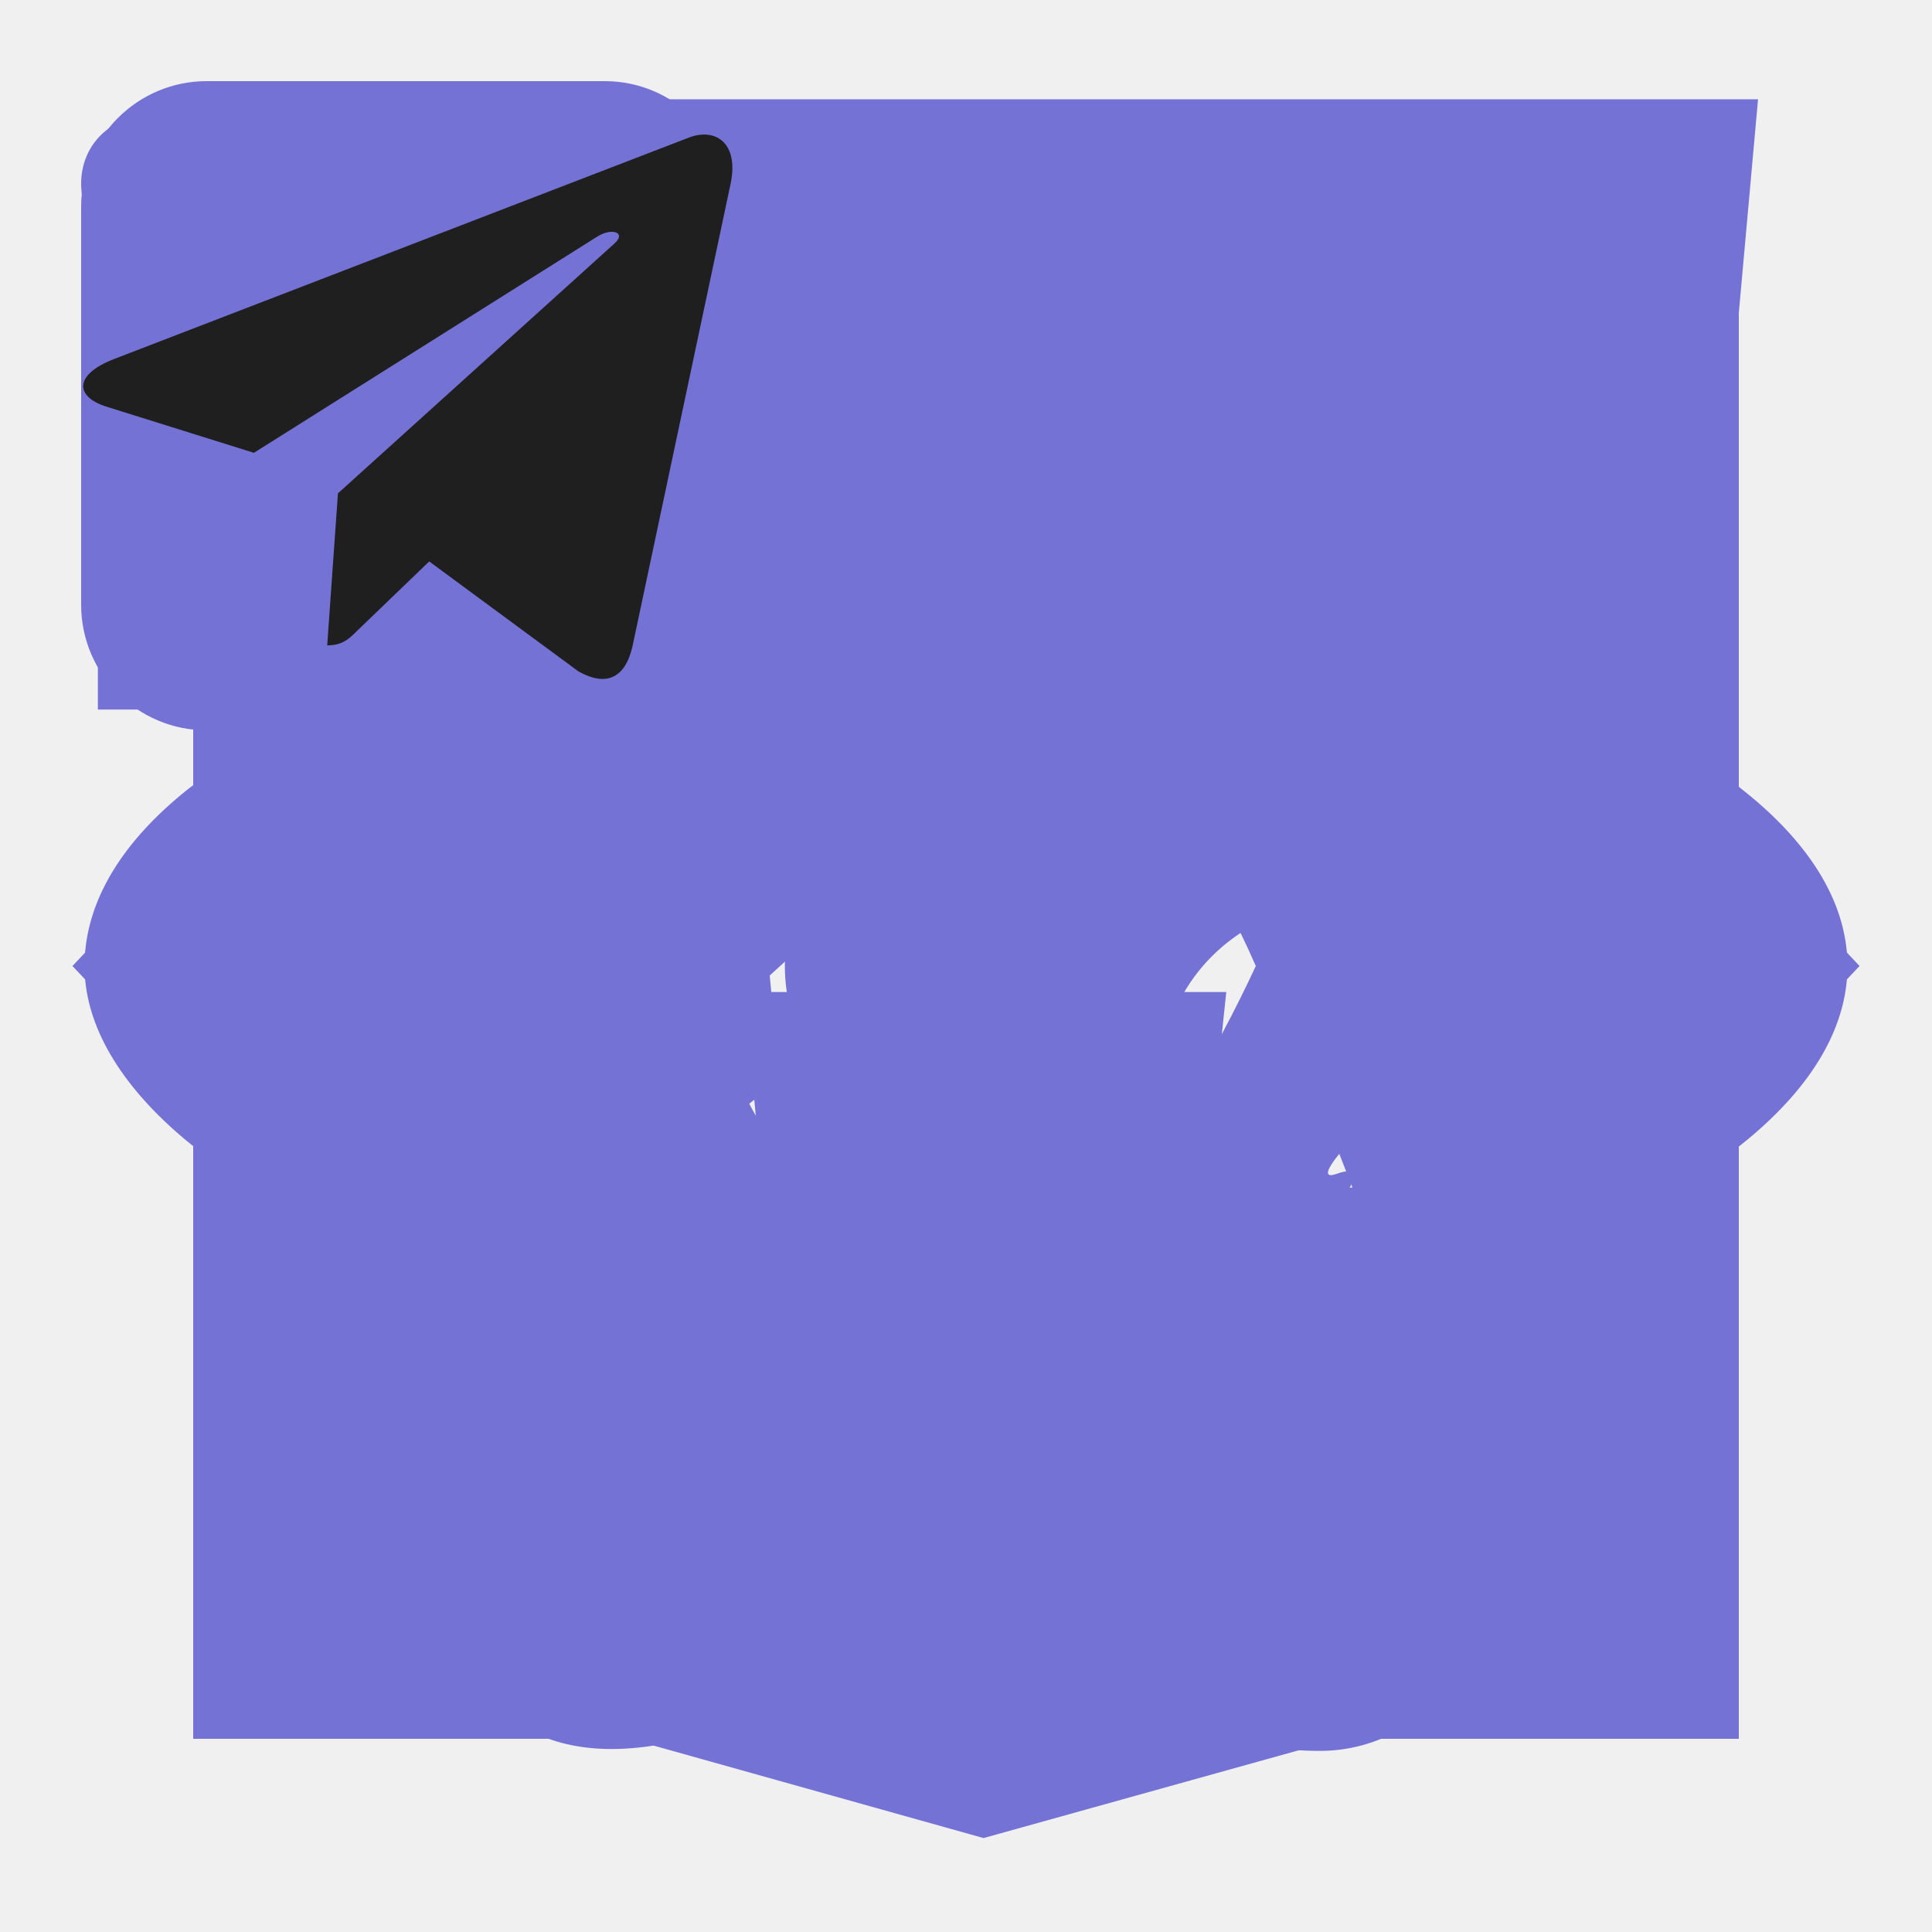
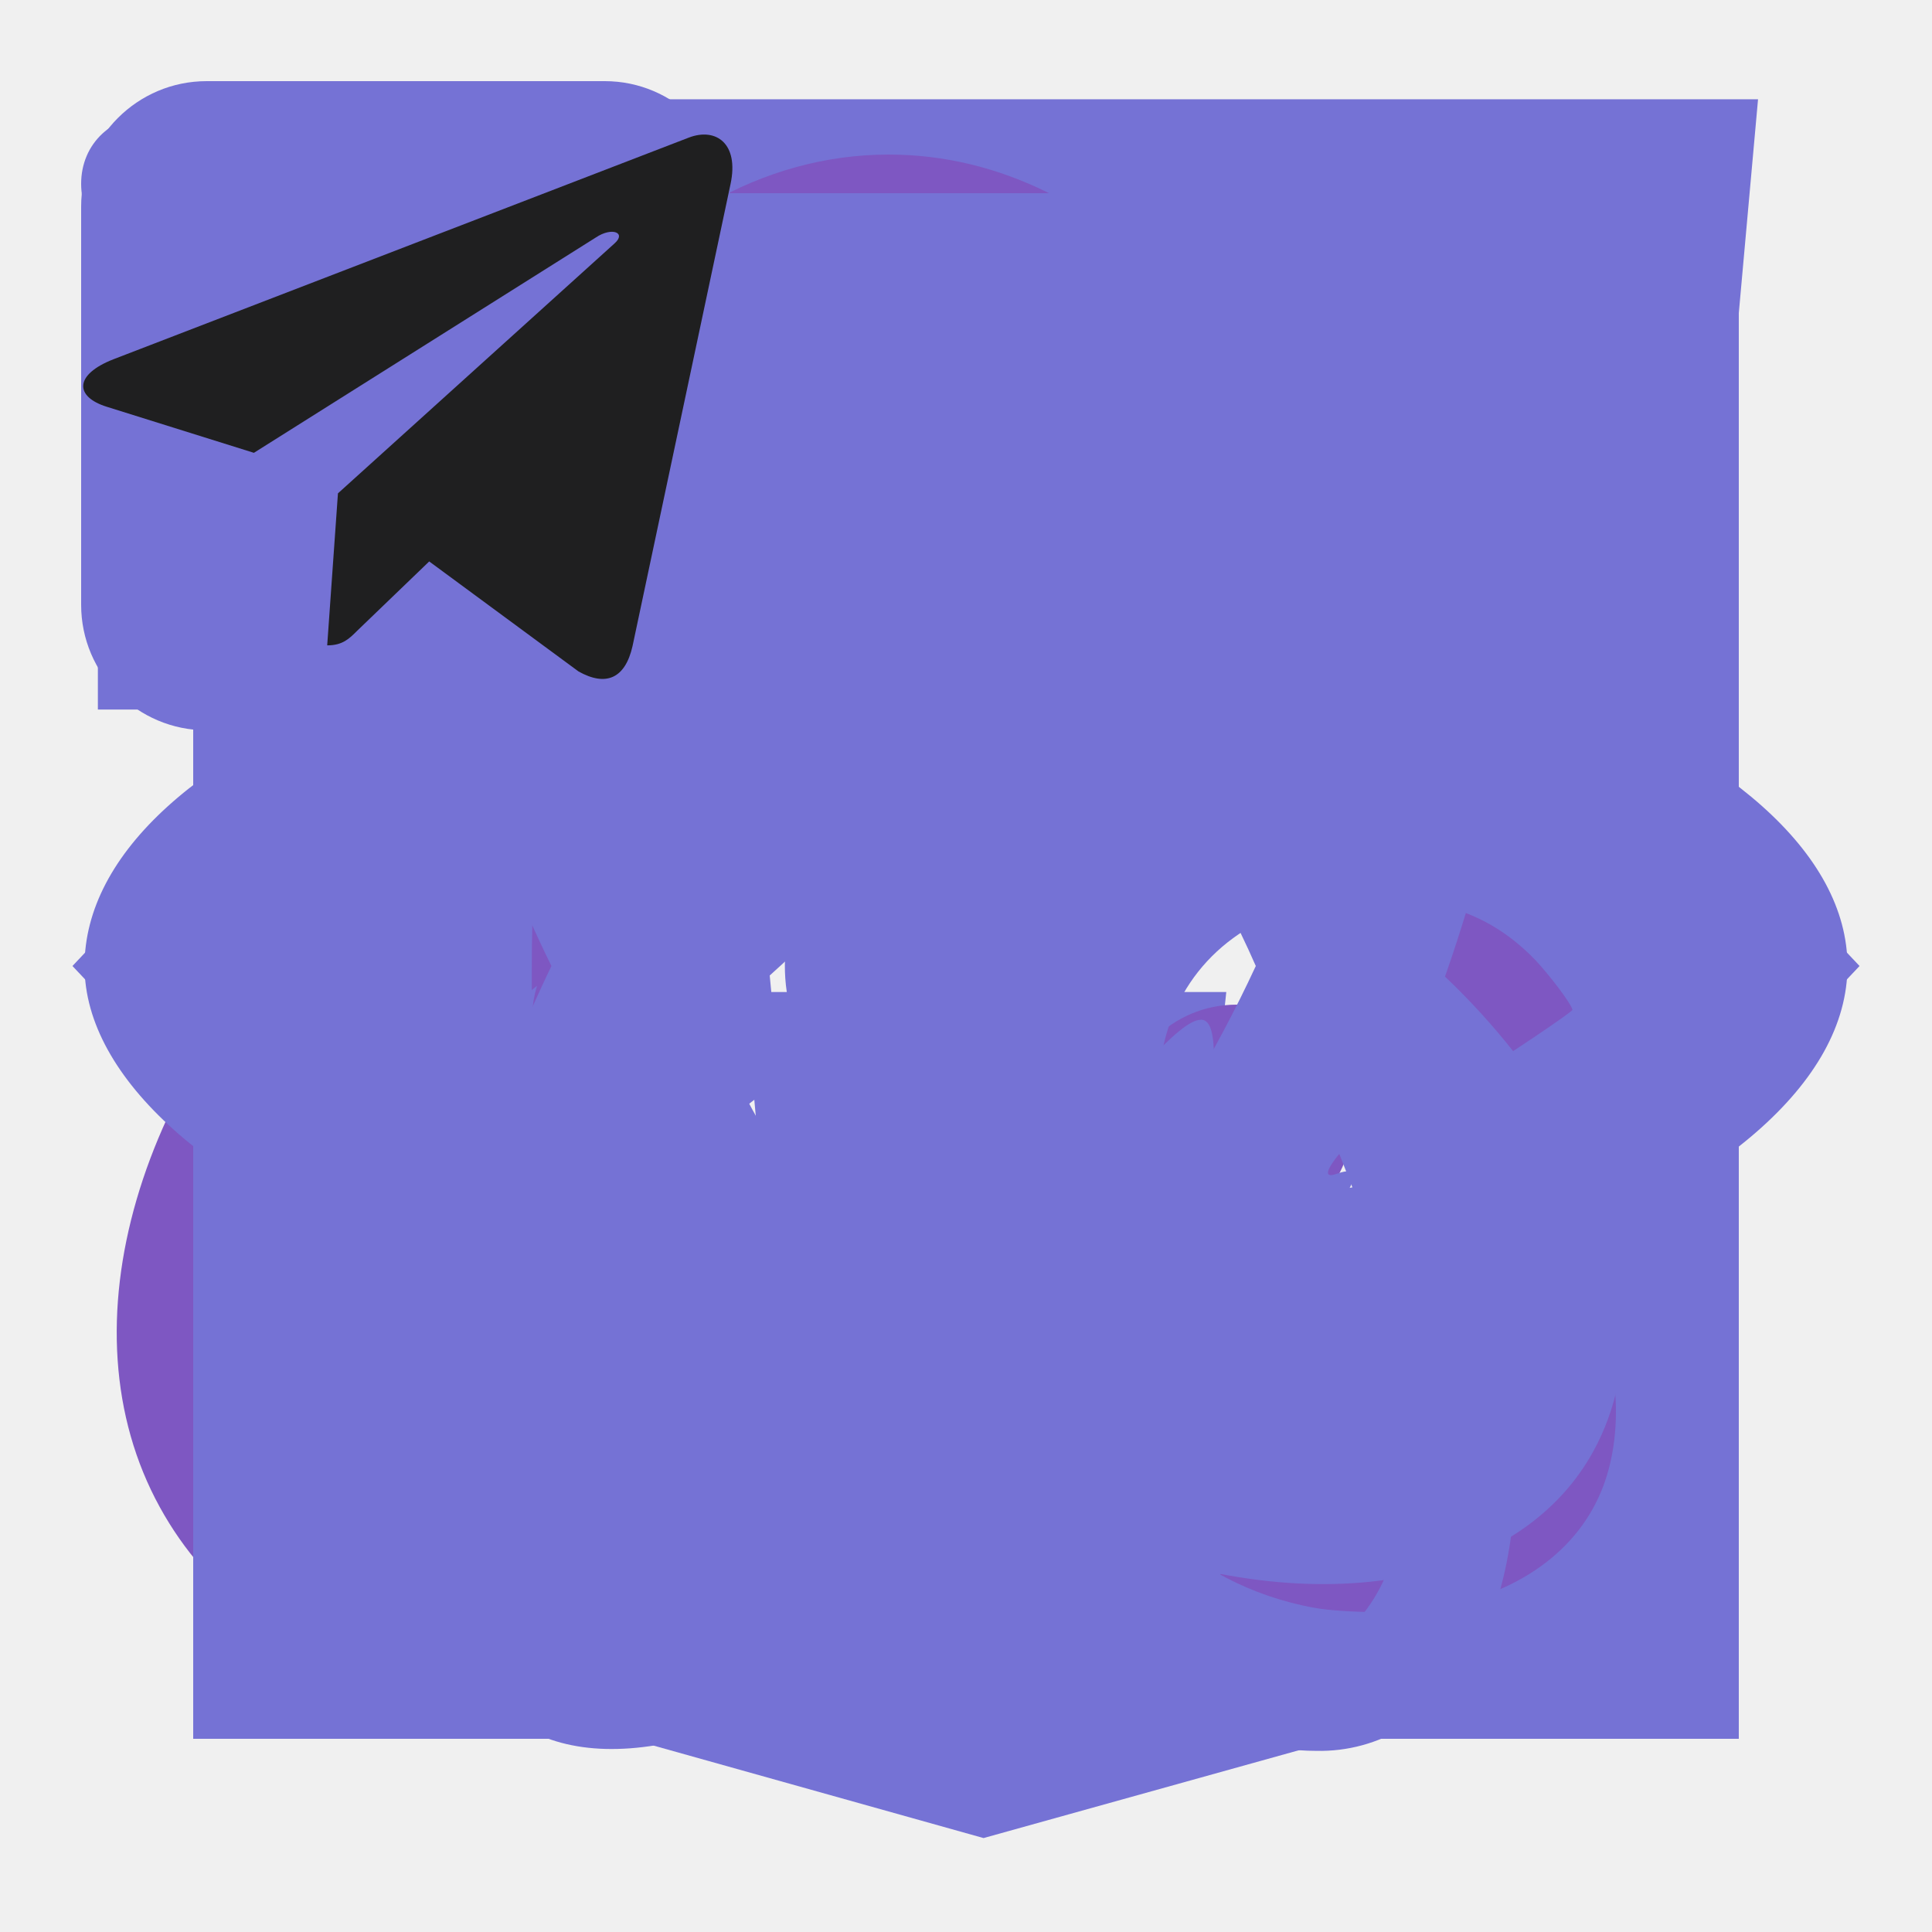
<svg xmlns="http://www.w3.org/2000/svg" width="50" height="50" viewBox="0 0 50 50" fill="none">
  <g id="codeSvg">
    <path fill-rule="evenodd" clip-rule="evenodd" d="M18.312 42.065L27.262 6.688L31.438 7.872L22.488 43.312L18.312 42.065Z" fill="#7572D5" />
    <path fill-rule="evenodd" clip-rule="evenodd" d="M13.502 12.688L16.562 15.928L7.995 25L16.562 34.072L13.502 37.312L1.875 25L13.502 12.688Z" fill="#7572D5" />
    <path fill-rule="evenodd" clip-rule="evenodd" d="M36.498 12.688L33.438 15.928L42.005 25L33.438 34.072L36.498 37.312L48.125 25L36.498 12.688Z" fill="#7572D5" />
  </g>
  <g id="css">
    <path d="M38.051 10.844L12.946 10.838L13.351 15.755L32.638 15.758L32.152 20.85H19.503L19.961 25.674H31.736L31.039 32.281L25.497 33.789L19.866 32.27L19.508 28.313H14.536L15.088 35.541L25.497 38.734L35.731 35.865L38.049 10.845L38.051 10.844ZM5.498 2.569H45.498L41.86 43L25.454 47.569L9.14 42.997L5.498 2.569Z" fill="#7572D5" />
+   </g>
+   <g id="redux">
+     <path fill="#7e57c2" d="M23,4c-6.617,0-12,7.27-12,16.205c0,4.834,1.582,9.169,4.078,12.136C15.03,32.554,15,32.773,15,33 c0,1.657,1.343,3,3,3s3-1.343,3-3s-1.343-3-3-3c-0.315,0-0.612,0.062-0.897,0.152C15.206,27.731,14,24.175,14,20.205 C14,12.924,18.037,7,23,7c3.837,0,7.111,3.547,8.404,8.518c1.122,0.346,2.237,0.782,3.33,1.308C33.579,9.508,28.759,4,23,4z" />
+     <path fill="#7e57c2" d="M35.507,20.084c-3.947-2.392-8.374-3.442-12.182-2.959C22.775,16.444,21.943,16,21,16 c-1.657,0-3,1.343-3,3s1.343,3,3,3c1.272,0,2.353-0.795,2.789-1.912c3.118-0.379,6.812,0.531,10.163,2.563 c6.403,3.881,9.67,10.569,7.282,14.911c-0.827,1.504-2.286,2.572-4.218,3.09c-2.286,0.611-5.007,0.394-7.727-0.528 c-0.839,0.772-1.749,1.498-2.725,2.168c2.552,1.117,5.196,1.704,7.669,1.704c1.24,0,2.438-0.147,3.559-0.447 c2.741-0.733,4.841-2.304,6.071-4.542C47.016,33.276,43.267,24.787,35.507,20.084z" />
+     <path fill="#7e57c2" d="M35,28.992C35,27.34,33.657,26,32,26s-3,1.34-3,2.992c0,0.669,0.228,1.281,0.6,1.779 c-1.279,2.802-3.744,5.567-7.062,7.578c-3.865,2.344-8.185,3.202-11.555,2.302c-1.932-0.518-3.391-1.586-4.218-3.09 c-1.702-3.094-0.521-7.376,2.61-10.988c-0.323-1.144-0.562-2.34-0.706-3.575c-5.07,4.797-7.109,11.323-4.532,16.009 c1.23,2.238,3.33,3.809,6.071,4.542c1.121,0.3,2.318,0.447,3.559,0.447c3.346,0,7.007-1.068,10.326-3.08 c3.836-2.325,6.683-5.577,8.209-8.962C33.815,31.801,35,30.541,35,28.992z" />
  </g>
  <g id="react">
    <g clip-path="url(#clip0_20_1854)">
      <path d="M47.812 25C47.812 22.083 44.688 19.375 39.479 17.5L38.542 17.188V16.771C39.688 11.042 38.854 6.771 36.25 5.208C33.646 3.646 29.792 5.104 25.625 8.75L25 9.375L24.792 9.167H24.583C20.312 5.208 16.146 3.854 13.542 5.312C10.938 6.771 10.208 10.833 11.25 16.146C11.36 16.484 11.43 16.833 11.458 17.188L10.312 17.604C5.208 19.375 2.188 22.083 2.188 25C2.188 27.917 5.521 30.833 10.729 32.708L11.458 32.917C11.33 33.285 11.259 33.672 11.25 34.062C10.208 39.271 11.146 43.229 13.542 44.688C15.938 46.146 20.312 44.792 24.479 41.146L25.104 40.625L25.938 41.458C28.854 43.958 31.771 45.312 34.062 45.312C34.871 45.331 35.667 45.114 36.354 44.688C38.958 43.229 39.896 38.958 38.75 33.542V33.333C38.705 33.162 38.67 32.988 38.646 32.812H38.958C44.479 30.833 47.812 28.021 47.812 25ZM44.792 25C44.792 26.25 42.5 28.438 38.021 29.896H37.812C37.266 28.22 36.605 26.584 35.833 25C36.562 23.333 37.188 21.667 37.708 20.104L38.542 20.312C42.708 21.771 44.792 23.75 44.792 25ZM27.917 39.167L27.083 38.542C28.276 37.22 29.389 35.829 30.417 34.375L35.729 33.542C35.833 33.75 35.833 33.958 35.938 34.062C36.309 35.949 36.379 37.883 36.146 39.792C35.999 40.705 35.561 41.545 34.896 42.188C33.854 42.812 31.042 41.979 27.917 39.167ZM26.562 34.583L25.104 36.458L23.438 34.583H26.562ZM12.292 20C12.815 21.717 13.477 23.39 14.271 25C13.476 26.646 12.815 28.353 12.292 30.104L11.667 29.896C9.843 29.32 8.145 28.401 6.667 27.188C6.284 26.945 5.956 26.626 5.705 26.249C5.454 25.872 5.284 25.447 5.208 25C5.208 23.75 7.292 21.771 11.25 20.417L12.292 20ZM23.438 15.417L25 13.646L26.562 15.417H23.438ZM34.896 7.812C36.042 8.437 36.667 11.562 35.729 16.146C35.734 16.202 35.727 16.259 35.709 16.313C35.691 16.366 35.663 16.416 35.625 16.458L30.417 15.625C29.389 14.171 28.276 12.78 27.083 11.458L27.708 10.938C31.042 8.021 33.75 7.187 34.896 7.812ZM17.5 18.854L16.667 20.208L15.938 21.562C15.625 20.833 15.417 20.104 15.104 19.271L17.5 18.854ZM15.104 30.729C15.417 30 15.625 29.271 15.938 28.438L16.667 29.792L17.5 31.146L15.104 30.729ZM32.5 25C31.97 26.142 31.379 27.255 30.729 28.333C30.104 29.479 29.375 30.521 28.75 31.562H21.25C20.521 30.417 19.792 29.375 19.271 28.333C18.616 27.258 18.025 26.145 17.5 25C18.005 23.846 18.597 22.732 19.271 21.667C19.869 20.587 20.53 19.544 21.25 18.542C23.746 18.333 26.254 18.333 28.75 18.542C29.479 19.583 30.104 20.625 30.729 21.667C31.403 22.732 31.995 23.846 32.5 25ZM33.333 20.208L32.5 18.854L34.896 19.375C34.664 20.121 34.386 20.851 34.062 21.562L33.333 20.208ZM32.5 31.146L33.333 29.792L34.062 28.333L35 30.729L32.5 31.146ZM22.812 11.354H22.917L19.583 15.521L14.375 16.354C14.271 16.042 14.271 15.833 14.167 15.521C13.333 11.25 13.958 8.333 15 7.812C15.277 7.631 15.61 7.557 15.938 7.604C17.396 7.604 19.896 8.646 22.708 11.146L22.812 11.354ZM14.167 34.583C14.186 34.262 14.256 33.945 14.375 33.646L19.688 34.375C20.689 35.848 21.803 37.241 23.021 38.542L22.812 38.75L22.604 38.958C21.184 40.274 19.521 41.3 17.708 41.979C17.311 42.187 16.875 42.313 16.427 42.349C15.98 42.385 15.53 42.33 15.104 42.188C13.958 41.562 13.333 38.75 14.167 34.583Z" fill="#7572D5" />
      <path d="M25 20.417C24.089 20.396 23.193 20.647 22.426 21.138C21.659 21.629 21.055 22.337 20.692 23.173C20.329 24.008 20.223 24.933 20.388 25.828C20.553 26.724 20.981 27.551 21.618 28.202C22.255 28.854 23.071 29.301 23.963 29.486C24.855 29.672 25.781 29.587 26.625 29.243C27.468 28.9 28.191 28.313 28.699 27.557C29.207 26.801 29.479 25.911 29.479 25C29.48 23.802 29.011 22.652 28.174 21.795C27.337 20.939 26.197 20.444 25 20.417Z" fill="#7572D5" />
    </g>
    <defs>
      <clipPath id="clip0_20_1854">
        <rect width="50" height="50" fill="white" />
      </clipPath>
    </defs>
-   </g>
-   <g id="redux">
-     <path d="M177.381 169.733c9.447-.978 16.614-9.122 16.288-18.896-.325-9.773-8.47-17.592-18.243-17.592h-.651c-10.1.326-17.918 8.796-17.592 18.895.326 4.887 2.28 9.122 5.212 12.054-11.076 21.828-28.016 37.791-53.426 51.148-17.266 9.122-35.183 12.38-53.1 10.1-14.66-1.955-26.062-8.47-33.23-19.222-10.424-15.963-11.401-33.23-2.605-50.496 6.19-12.38 15.962-21.502 22.152-26.063-1.303-4.235-3.258-11.402-4.235-16.614-47.237 34.207-42.35 80.468-28.016 102.295 10.75 16.29 32.577 26.389 56.684 26.389 6.515 0 13.03-.652 19.546-2.28 41.699-8.145 73.299-32.905 91.216-69.718zm57.336-40.397c-24.759-28.995-61.245-44.958-102.944-44.958h-5.212c-2.932-5.864-9.122-9.774-15.963-9.774h-.652C99.848 74.93 92.03 83.4 92.355 93.5c.326 9.773 8.47 17.592 18.243 17.592h.651c7.167-.326 13.357-4.887 15.963-11.077h5.864c24.759 0 48.214 7.167 69.39 21.176 16.288 10.751 28.016 24.76 34.531 41.7 5.538 13.683 5.212 27.04-.652 38.443-9.121 17.266-24.432 26.714-44.63 26.714-13.031 0-25.41-3.91-31.926-6.842-3.583 3.258-10.099 8.47-14.66 11.729 14.009 6.515 28.343 10.099 42.025 10.099 31.274 0 54.404-17.267 63.2-34.533 9.447-18.896 8.795-51.474-15.637-79.165zM69.225 175.27c.326 9.774 8.47 17.592 18.243 17.592h.652c10.099-.325 17.917-8.796 17.591-18.895-.325-9.774-8.47-17.592-18.243-17.592h-.651c-.652 0-1.63 0-2.28.325-13.357-22.153-18.895-46.26-16.94-72.323 1.302-19.547 7.818-36.488 19.22-50.497 9.447-12.054 27.69-17.918 40.07-18.243 34.531-.652 49.19 42.351 50.168 59.618 4.235.977 11.402 3.258 16.289 4.887C189.434 27.366 156.857 0 125.584 0c-29.32 0-56.359 21.176-67.11 52.451-14.985 41.7-5.212 81.771 13.031 113.372-1.628 2.28-2.606 5.864-2.28 9.448z" fill="#764ABC" />
  </g>
  <g id="styled-components">
    <path d="M37.259 6.25L36.989 7.65C36.571 10.302 36.722 11.061 37.868 12.045L38.975 12.955L37.829 18.03C37.144 21.059 36.304 23.597 35.771 24.431C35.313 25.15 34.78 26.21 34.664 26.779C34.473 27.459 33.825 28.143 32.833 28.748C31.958 29.242 30.238 30.566 29.02 31.629C28.047 32.499 27.377 33.033 27.013 33.262L25.823 34.196C25.442 34.805 25.225 35.295 25.142 35.667C25.059 36.05 25.106 36.304 25.229 36.49C25.348 36.669 25.553 36.795 25.834 36.874C26.167 36.951 26.51 36.979 26.851 36.956C27.622 36.904 28.386 36.769 29.128 36.555C29.381 36.487 29.579 36.422 29.752 36.365C30.019 36.039 30.635 35.424 31.727 34.353C34.625 31.515 35.731 29.961 34.589 30.38C34.167 30.53 34.358 30.151 35.082 29.392C36.61 27.914 37.486 25.68 39.317 18.675C40.766 13.144 40.766 13.066 41.833 13.066C42.334 13.066 43.75 13.152 43.75 13.152V6.25H40.499H37.259ZM24.422 18.081C23.369 18.073 21.106 19.666 14.33 25.161C14.038 25.852 14.013 26.328 14.146 26.636C14.233 26.847 14.392 26.994 14.611 27.101C14.828 27.209 15.109 27.273 15.419 27.298C16.035 27.352 16.763 27.255 17.35 27.141L17.747 27.051C17.883 26.87 18.061 26.725 18.266 26.629C18.684 26.4 20.439 24.81 22.194 23.106C25.283 19.999 26.007 18.596 24.75 18.142C24.646 18.101 24.533 18.08 24.422 18.081ZM32.336 20.239C31.41 20.264 29.741 21.331 26.883 23.597C25.449 24.753 24.541 25.376 24.054 25.505L22.165 26.987C21.455 28.275 21.351 29.074 21.538 29.514C21.585 29.622 21.653 29.721 21.739 29.803C21.824 29.886 21.925 29.95 22.036 29.994C22.311 30.102 22.605 30.156 22.901 30.155C23.608 30.147 24.311 30.045 24.991 29.85C25.345 29.756 25.695 29.646 26.04 29.521L26.144 29.478L26.335 29.378C26.696 28.916 27.525 28.046 28.563 27.044C31.842 23.901 33.518 21.667 33.176 20.833C33.021 20.429 32.754 20.225 32.336 20.239ZM23.6 24.105C23.333 24.134 22.735 24.592 21.657 25.53C20.1 26.897 18.403 27.685 17.815 27.334C17.679 27.364 17.542 27.393 17.404 27.42C16.806 27.538 16.06 27.635 15.393 27.581C15.079 27.562 14.771 27.485 14.485 27.355C14.215 27.233 14 27.016 13.88 26.747C13.746 26.425 13.746 26.024 13.898 25.512L11.555 27.423L6.254 31.78V38.842L23.625 25.251C23.622 25.102 23.641 24.953 23.683 24.81C23.816 24.331 23.809 24.087 23.6 24.109V24.105ZM31.075 26.392C30.811 26.392 30.372 26.761 29.669 27.502C28.714 28.515 27.211 29.496 26.415 29.696L26.292 29.761C26.161 29.814 26.029 29.865 25.896 29.911C25.679 29.983 25.398 30.069 25.074 30.155C24.425 30.33 23.618 30.491 22.897 30.473C22.557 30.473 22.221 30.407 21.906 30.28C21.609 30.159 21.372 29.927 21.243 29.636C21.034 29.138 21.117 28.44 21.574 27.448L6.25 39.437V43.75H12.982L27.262 32.61C27.633 32.202 28.191 31.644 28.945 30.946C30.963 29.088 31.421 28.447 31.421 27.499C31.421 26.761 31.338 26.389 31.075 26.389V26.392ZM34.473 33.373L33.251 34.583C32.567 35.227 31.345 36.022 30.509 36.362L30.343 36.433L30.332 36.451L30.296 36.487C30.264 36.512 30.249 36.516 30.224 36.526C29.89 36.652 29.551 36.763 29.208 36.859C28.444 37.08 27.659 37.218 26.865 37.271C26.49 37.295 26.113 37.262 25.748 37.174C25.431 37.105 25.151 36.921 24.962 36.659C24.789 36.394 24.739 36.039 24.836 35.603C24.913 35.292 25.028 34.991 25.178 34.708L13.656 43.75H28.981L30.811 41.667C33.327 38.753 34.473 36.669 34.473 34.887V33.373Z" fill="#7572D5" />
  </g>
  <g id="typescript">
    <path d="M5 25V45H45V5H5V25ZM37.235 23.407C38.252 23.66 39.025 24.112 39.737 24.848C40.105 25.242 40.652 25.958 40.695 26.132C40.708 26.182 38.968 27.348 37.915 28.003C37.877 28.028 37.723 27.863 37.553 27.61C37.037 26.86 36.498 26.537 35.673 26.48C34.46 26.397 33.68 27.032 33.687 28.092C33.676 28.352 33.734 28.611 33.857 28.842C34.123 29.393 34.62 29.725 36.173 30.397C39.038 31.63 40.263 32.442 41.025 33.597C41.875 34.885 42.067 36.943 41.488 38.473C40.855 40.137 39.28 41.267 37.063 41.64C36.378 41.762 34.753 41.743 34.017 41.61C32.41 41.323 30.887 40.53 29.947 39.488C29.578 39.083 28.86 38.022 28.905 37.947C28.923 37.92 29.088 37.818 29.272 37.712C29.452 37.61 30.123 37.222 30.758 36.853L31.908 36.187L32.15 36.543C32.487 37.057 33.222 37.762 33.667 37.997C34.943 38.67 36.695 38.575 37.558 37.8C37.732 37.654 37.869 37.469 37.96 37.261C38.05 37.053 38.092 36.827 38.08 36.6C38.08 36.137 38.022 35.933 37.78 35.583C37.47 35.14 36.835 34.767 35.032 33.983C32.968 33.095 32.08 32.543 31.267 31.667C30.759 31.088 30.384 30.405 30.168 29.667C30.017 29.102 29.978 27.685 30.098 27.115C30.523 25.12 32.028 23.732 34.2 23.318C34.905 23.185 36.543 23.235 37.235 23.407ZM27.845 25.077L27.858 26.715H22.65V41.508H18.967V26.715H13.763V25.108C13.763 24.218 13.782 23.475 13.807 23.458C13.827 23.432 16.995 23.418 20.835 23.425L27.827 23.445L27.845 25.077Z" fill="#7572D5" />
  </g>
  <path id="instagram" d="M15.652 2.1H5.348C3.557 2.1 2.1 3.556 2.1 5.347V8.778V15.653C2.1 17.444 3.557 18.9 5.348 18.9H15.652C17.443 18.9 18.9 17.444 18.9 15.653V8.771V5.341C18.893 3.556 17.437 2.1 15.652 2.1ZM16.583 4.035H16.957V4.403V6.882L14.116 6.889L14.109 4.042L16.583 4.035ZM8.098 8.771C8.636 8.03 9.509 7.538 10.493 7.538C11.478 7.538 12.351 8.024 12.889 8.771C13.243 9.257 13.447 9.854 13.447 10.497C13.447 12.124 12.121 13.455 10.487 13.455C8.853 13.455 7.54 12.124 7.54 10.497C7.54 9.854 7.75 9.257 8.098 8.771ZM17.259 15.646C17.259 16.532 16.538 17.253 15.652 17.253H5.348C4.463 17.253 3.741 16.532 3.741 15.646V8.771H6.247C6.031 9.303 5.906 9.887 5.906 10.497C5.906 13.029 7.967 15.089 10.5 15.089C13.033 15.089 15.094 13.029 15.094 10.497C15.094 9.887 14.969 9.303 14.752 8.771H17.259V15.646Z" fill="#7572D5" />
  <g id="linkedin">
    <path d="M5.806 7.886H2.533V18.363H5.806V7.886Z" fill="#7572D5" />
    <path d="M4.101 2.94C2.894 2.94 2.1 3.721 2.1 4.757C2.1 5.774 2.868 6.574 4.055 6.574H4.081C5.314 6.574 6.082 5.768 6.075 4.757C6.049 3.721 5.308 2.94 4.101 2.94Z" fill="#7572D5" />
    <path d="M14.748 7.788C12.871 7.788 11.697 8.811 11.481 9.533V7.886H7.801C7.847 8.759 7.801 18.363 7.801 18.363H11.481V12.701C11.481 12.38 11.468 12.065 11.559 11.842C11.809 11.212 12.353 10.556 13.331 10.556C14.61 10.556 15.187 11.527 15.187 12.944V18.363H18.9V12.537C18.9 9.297 17.076 7.788 14.748 7.788Z" fill="#7572D5" />
  </g>
  <path id="telegram" d="M18.906 4.764L16.37 16.721C16.179 17.564 15.68 17.774 14.972 17.377L11.108 14.53L9.245 16.323C9.038 16.53 8.866 16.702 8.468 16.702L8.746 12.768L15.905 6.299C16.217 6.022 15.838 5.867 15.422 6.145L6.571 11.719L2.76 10.526C1.932 10.267 1.917 9.697 2.933 9.299L17.837 3.557C18.527 3.299 19.131 3.71 18.906 4.764Z" fill="#1F1F20" />
</svg>
